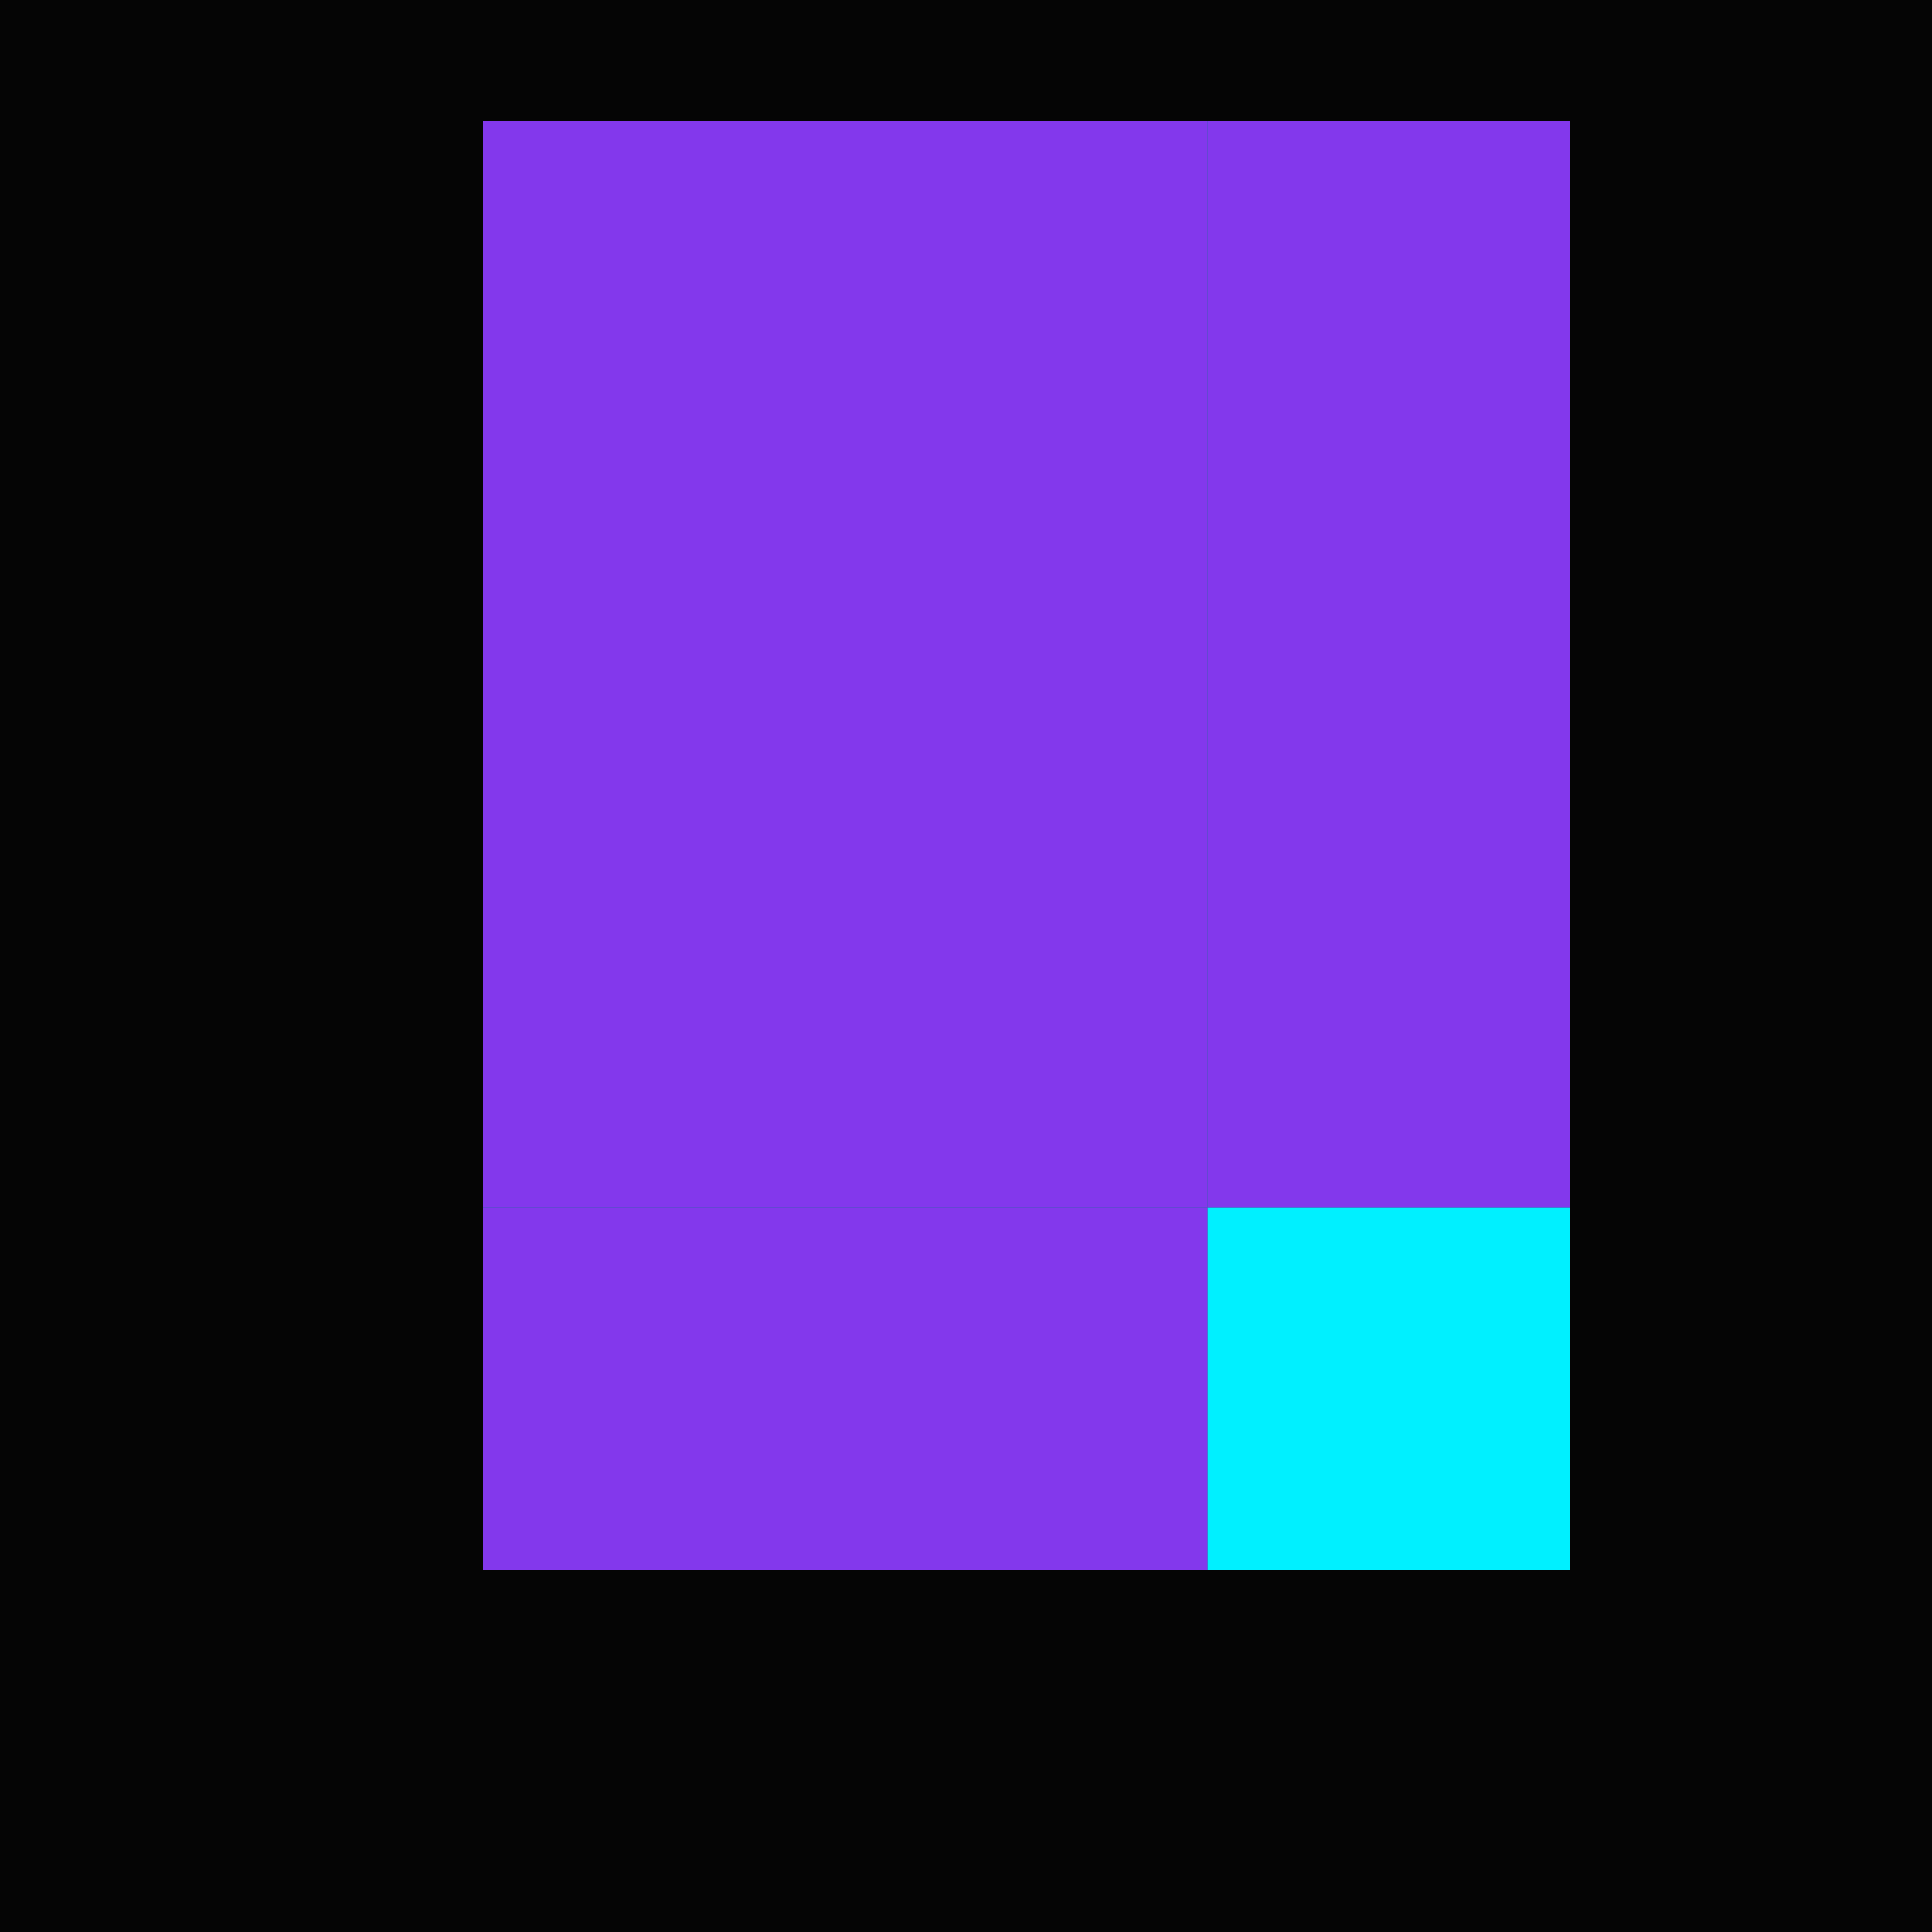
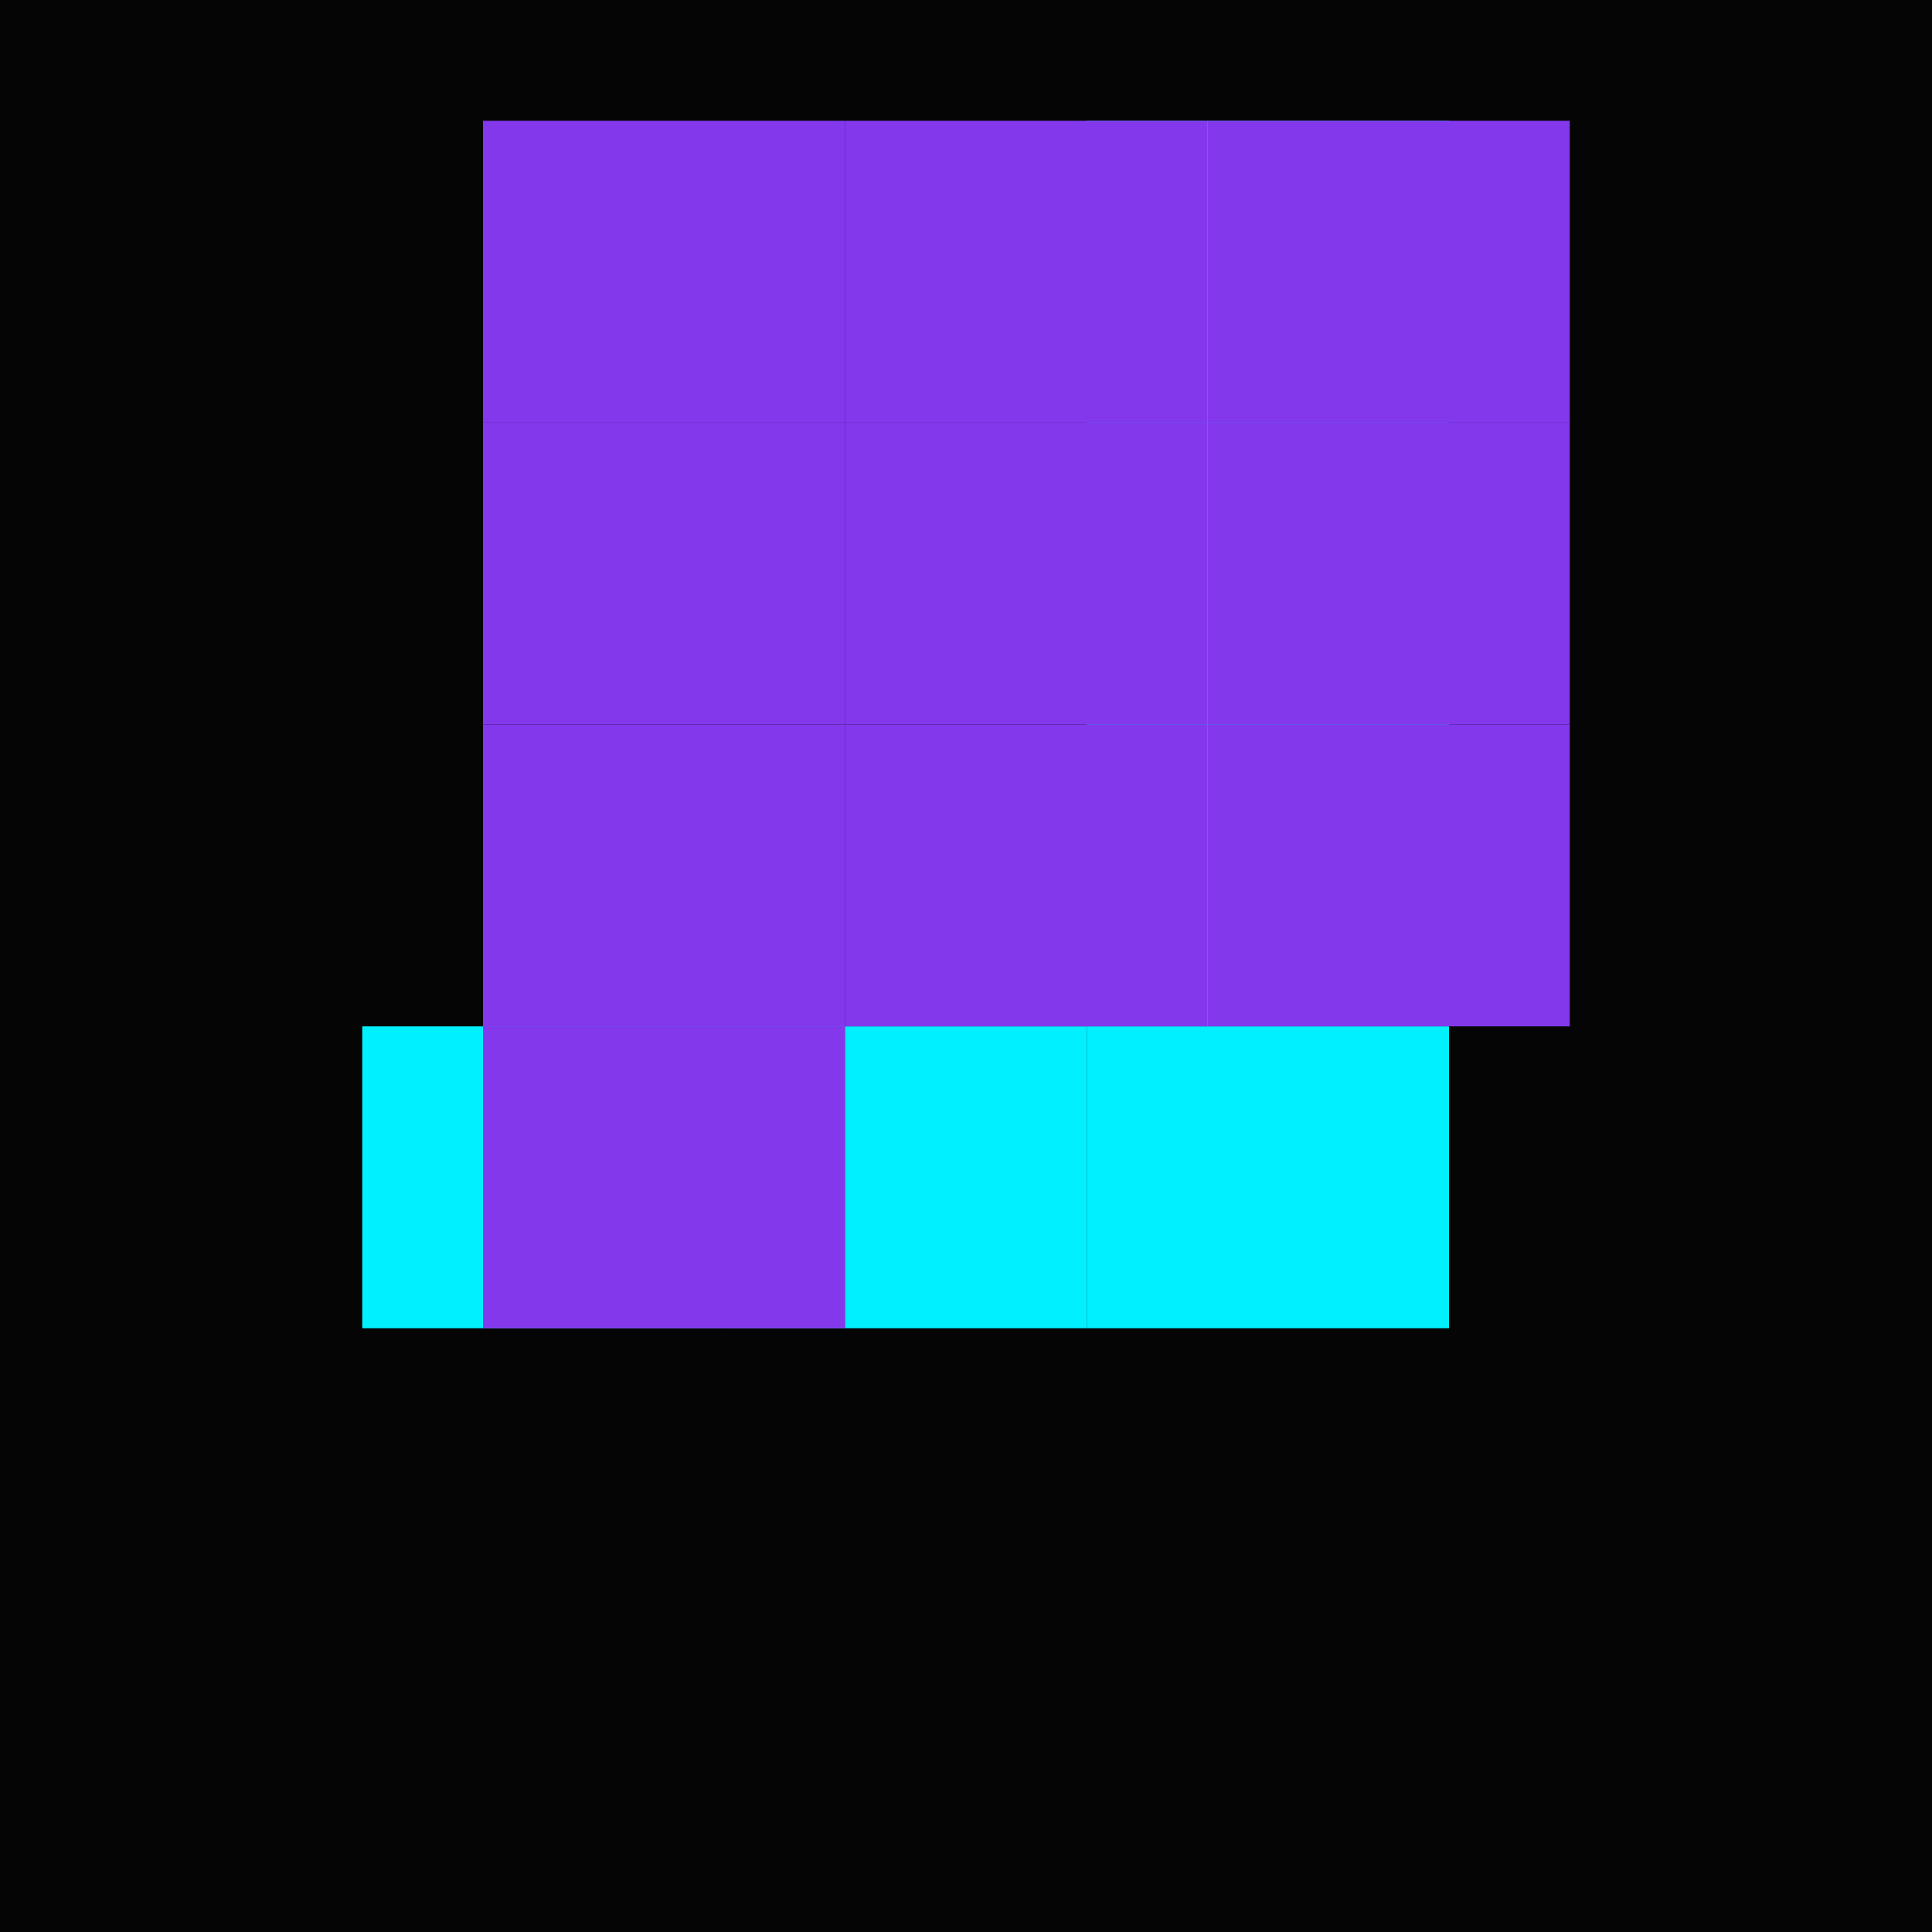
<svg xmlns="http://www.w3.org/2000/svg" viewBox="0 0 32 32">
  <defs>
    <style>
      .bg { fill: #050505; }
      .block-cyan { fill: #00f0ff; }
      .block-purple { fill: #8338ec; }
      
-       /* J Animation - appears first, clears, then S comes */
      @keyframes j-cycle {
-         0%, 5% { opacity: 0; transform: translateY(-4px); }
-         10%, 40% { opacity: 1; transform: translateY(0); }
-         45%, 50% { opacity: 0; transform: translateY(0); }
+         0%, 8% { opacity: 0; transform: translateY(-2px); }
+         15%, 48% { opacity: 1; transform: translateY(0); }
        55%, 100% { opacity: 0; }
      }
      
-       /* S Animation - appears after J clears */
      @keyframes s-cycle {
-         0%, 50% { opacity: 0; transform: translateY(-4px); }
-         55%, 90% { opacity: 1; transform: translateY(0); }
-         95%, 100% { opacity: 0; transform: translateY(0); }
+         0%, 55% { opacity: 0; transform: translateY(-2px); }
+         62%, 95% { opacity: 1; transform: translateY(0); }
+         100% { opacity: 0; }
      }
      
-       .letter-j { animation: j-cycle 4s ease-in-out infinite; }
-       .letter-s { animation: s-cycle 4s ease-in-out infinite; }
+       .letter-j { animation: j-cycle 3s ease-in-out infinite; }
+       .letter-s { animation: s-cycle 3s ease-in-out infinite; }
      
      @media (prefers-reduced-motion: reduce) {
-         .letter-j, .letter-s {
-           animation: none;
-           opacity: 1;
-         }
+         .letter-j, .letter-s { animation: none; }
+         .letter-j { opacity: 1; }
        .letter-s { opacity: 0; }
      }
    </style>
  </defs>
  <rect class="bg" width="32" height="32" />
  <g class="letter-j">
-     <rect class="block-cyan" x="20" y="2" width="6" height="6" />
-     <rect class="block-cyan" x="20" y="8" width="6" height="6" />
-     <rect class="block-cyan" x="20" y="14" width="6" height="6" />
-     <rect class="block-cyan" x="20" y="20" width="6" height="6" />
-     <rect class="block-cyan" x="14" y="20" width="6" height="6" />
-     <rect class="block-cyan" x="8" y="20" width="6" height="6" />
+     <rect class="block-cyan" x="18" y="2" width="6" height="5" />
+     <rect class="block-cyan" x="18" y="7" width="6" height="5" />
+     <rect class="block-cyan" x="18" y="12" width="6" height="5" />
+     <rect class="block-cyan" x="18" y="17" width="6" height="5" />
+     <rect class="block-cyan" x="12" y="17" width="6" height="5" />
+     <rect class="block-cyan" x="6" y="17" width="6" height="5" />
  </g>
  <g class="letter-s">
-     <rect class="block-purple" x="8" y="2" width="6" height="6" />
-     <rect class="block-purple" x="14" y="2" width="6" height="6" />
-     <rect class="block-purple" x="20" y="2" width="6" height="6" />
-     <rect class="block-purple" x="8" y="8" width="6" height="6" />
-     <rect class="block-purple" x="14" y="8" width="6" height="6" />
-     <rect class="block-purple" x="20" y="8" width="6" height="6" />
-     <rect class="block-purple" x="8" y="14" width="6" height="6" />
-     <rect class="block-purple" x="14" y="14" width="6" height="6" />
-     <rect class="block-purple" x="20" y="14" width="6" height="6" />
-     <rect class="block-purple" x="8" y="20" width="6" height="6" />
-     <rect class="block-purple" x="14" y="20" width="6" height="6" />
+     <rect class="block-purple" x="8" y="2" width="6" height="5" />
+     <rect class="block-purple" x="14" y="2" width="6" height="5" />
+     <rect class="block-purple" x="20" y="2" width="6" height="5" />
+     <rect class="block-purple" x="8" y="7" width="6" height="5" />
+     <rect class="block-purple" x="14" y="7" width="6" height="5" />
+     <rect class="block-purple" x="20" y="7" width="6" height="5" />
+     <rect class="block-purple" x="20" y="12" width="6" height="5" />
+     <rect class="block-purple" x="8" y="12" width="6" height="5" />
+     <rect class="block-purple" x="14" y="12" width="6" height="5" />
+     <rect class="block-purple" x="8" y="17" width="6" height="5" />
  </g>
</svg>
